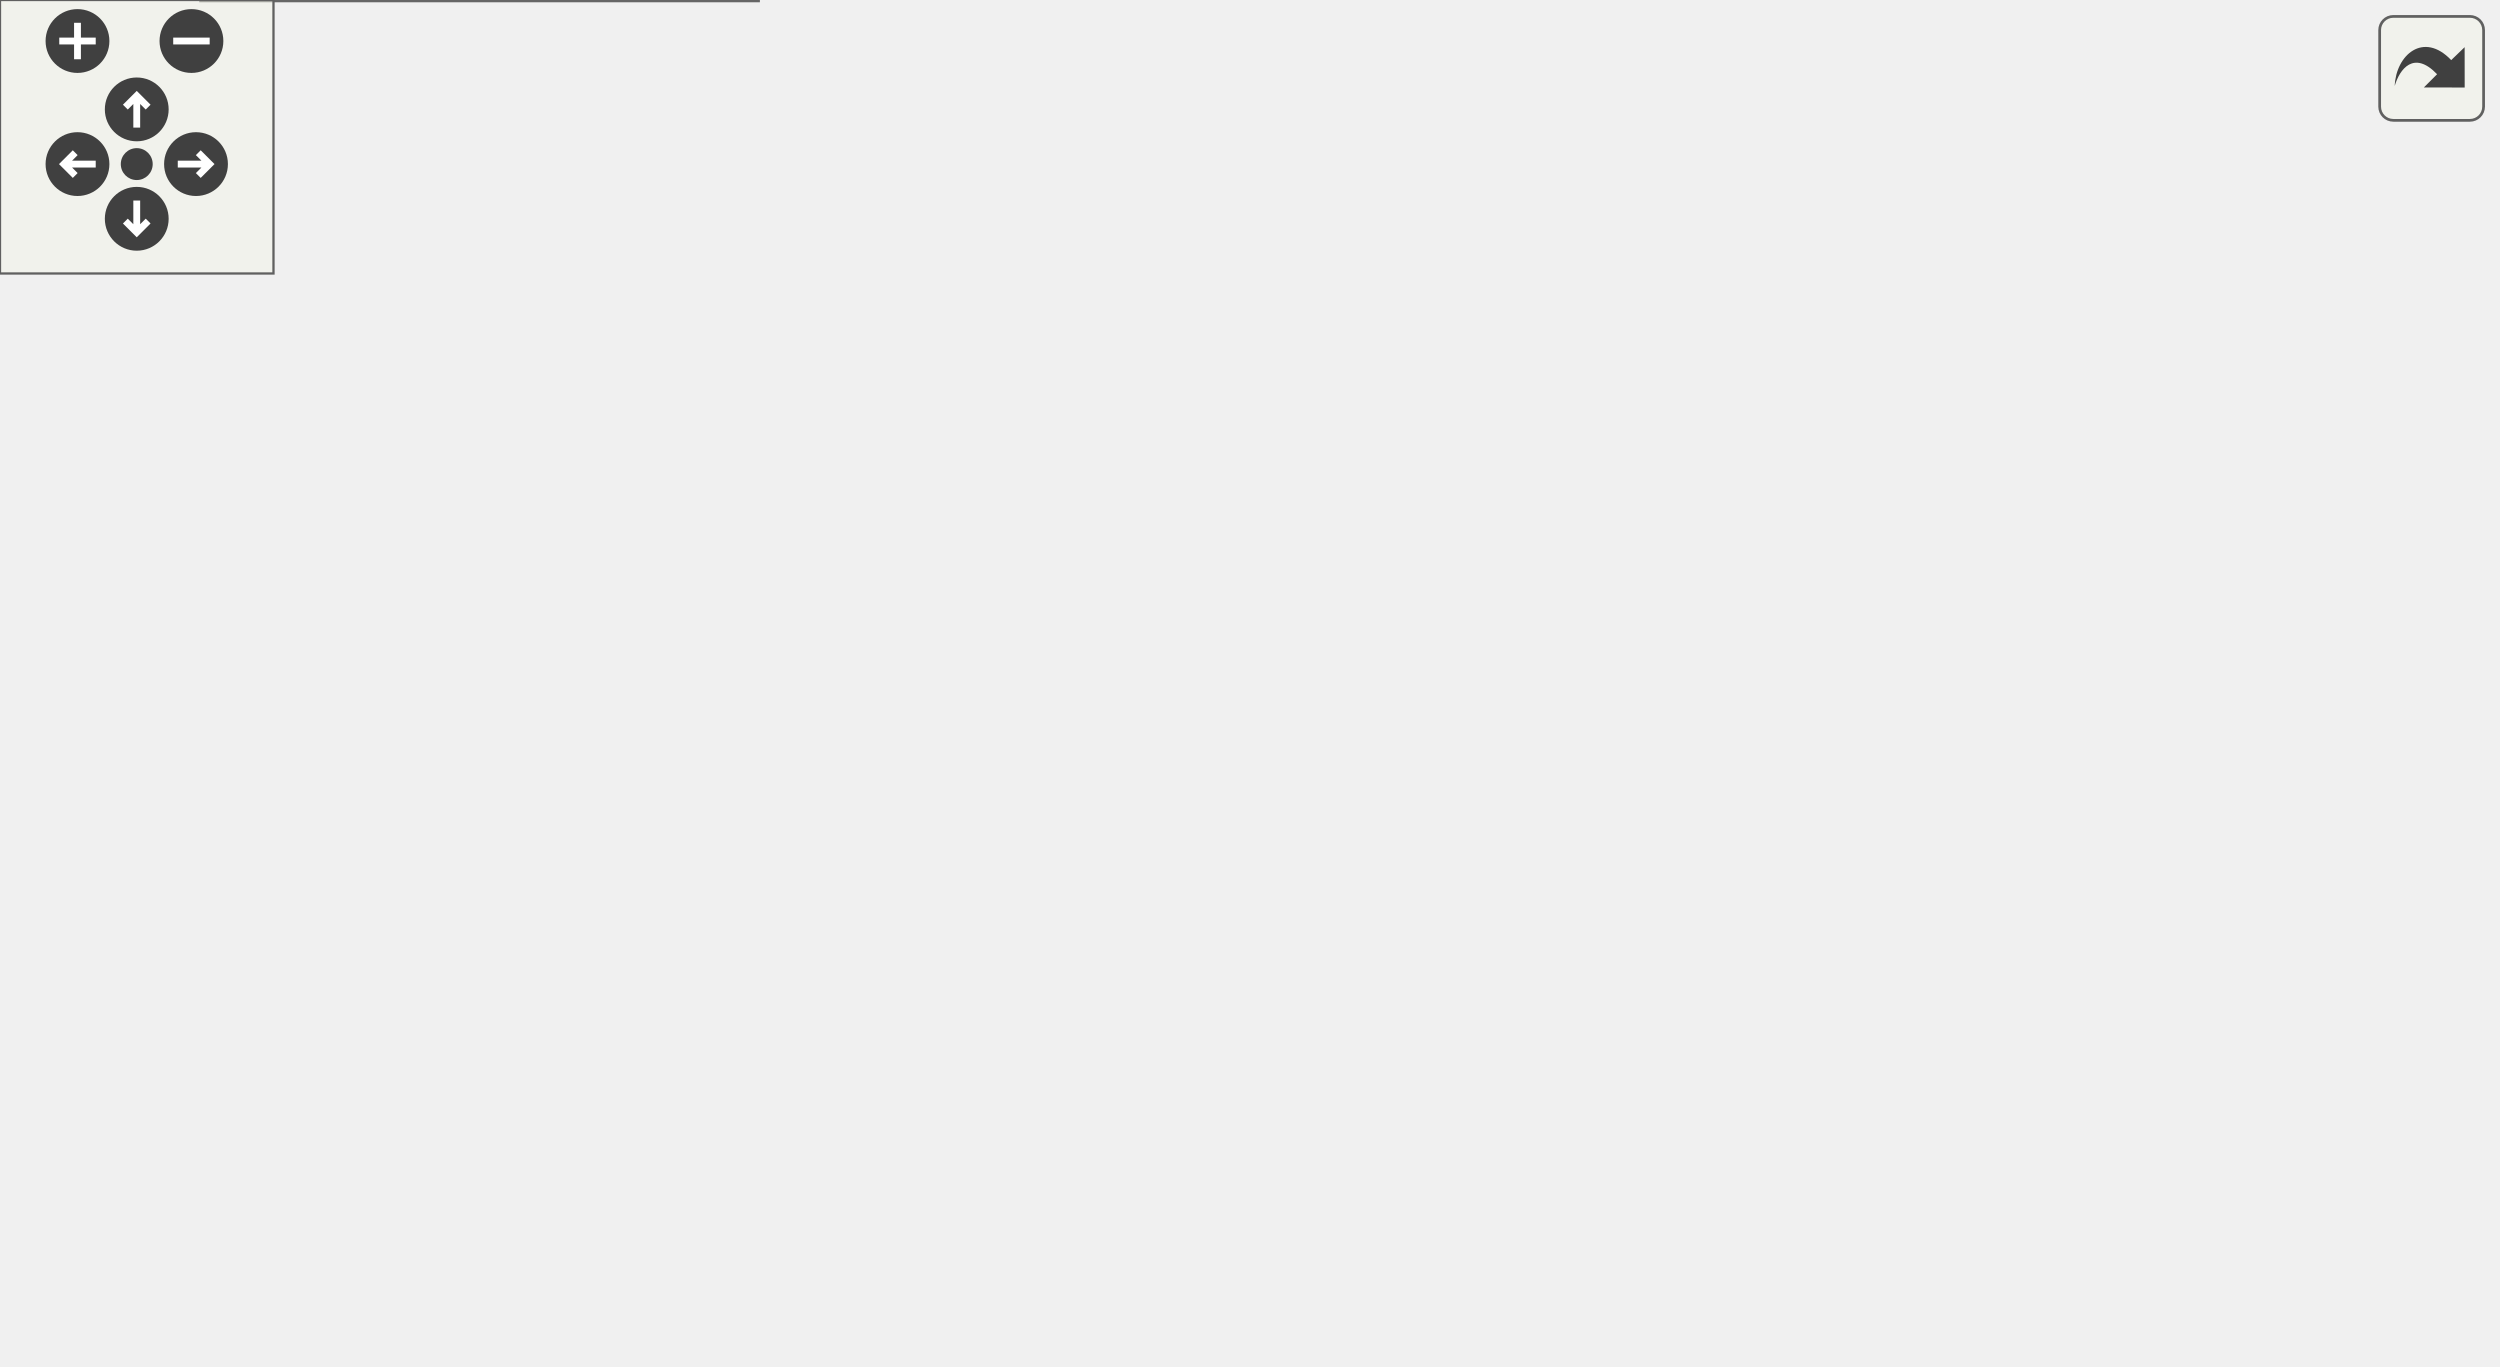
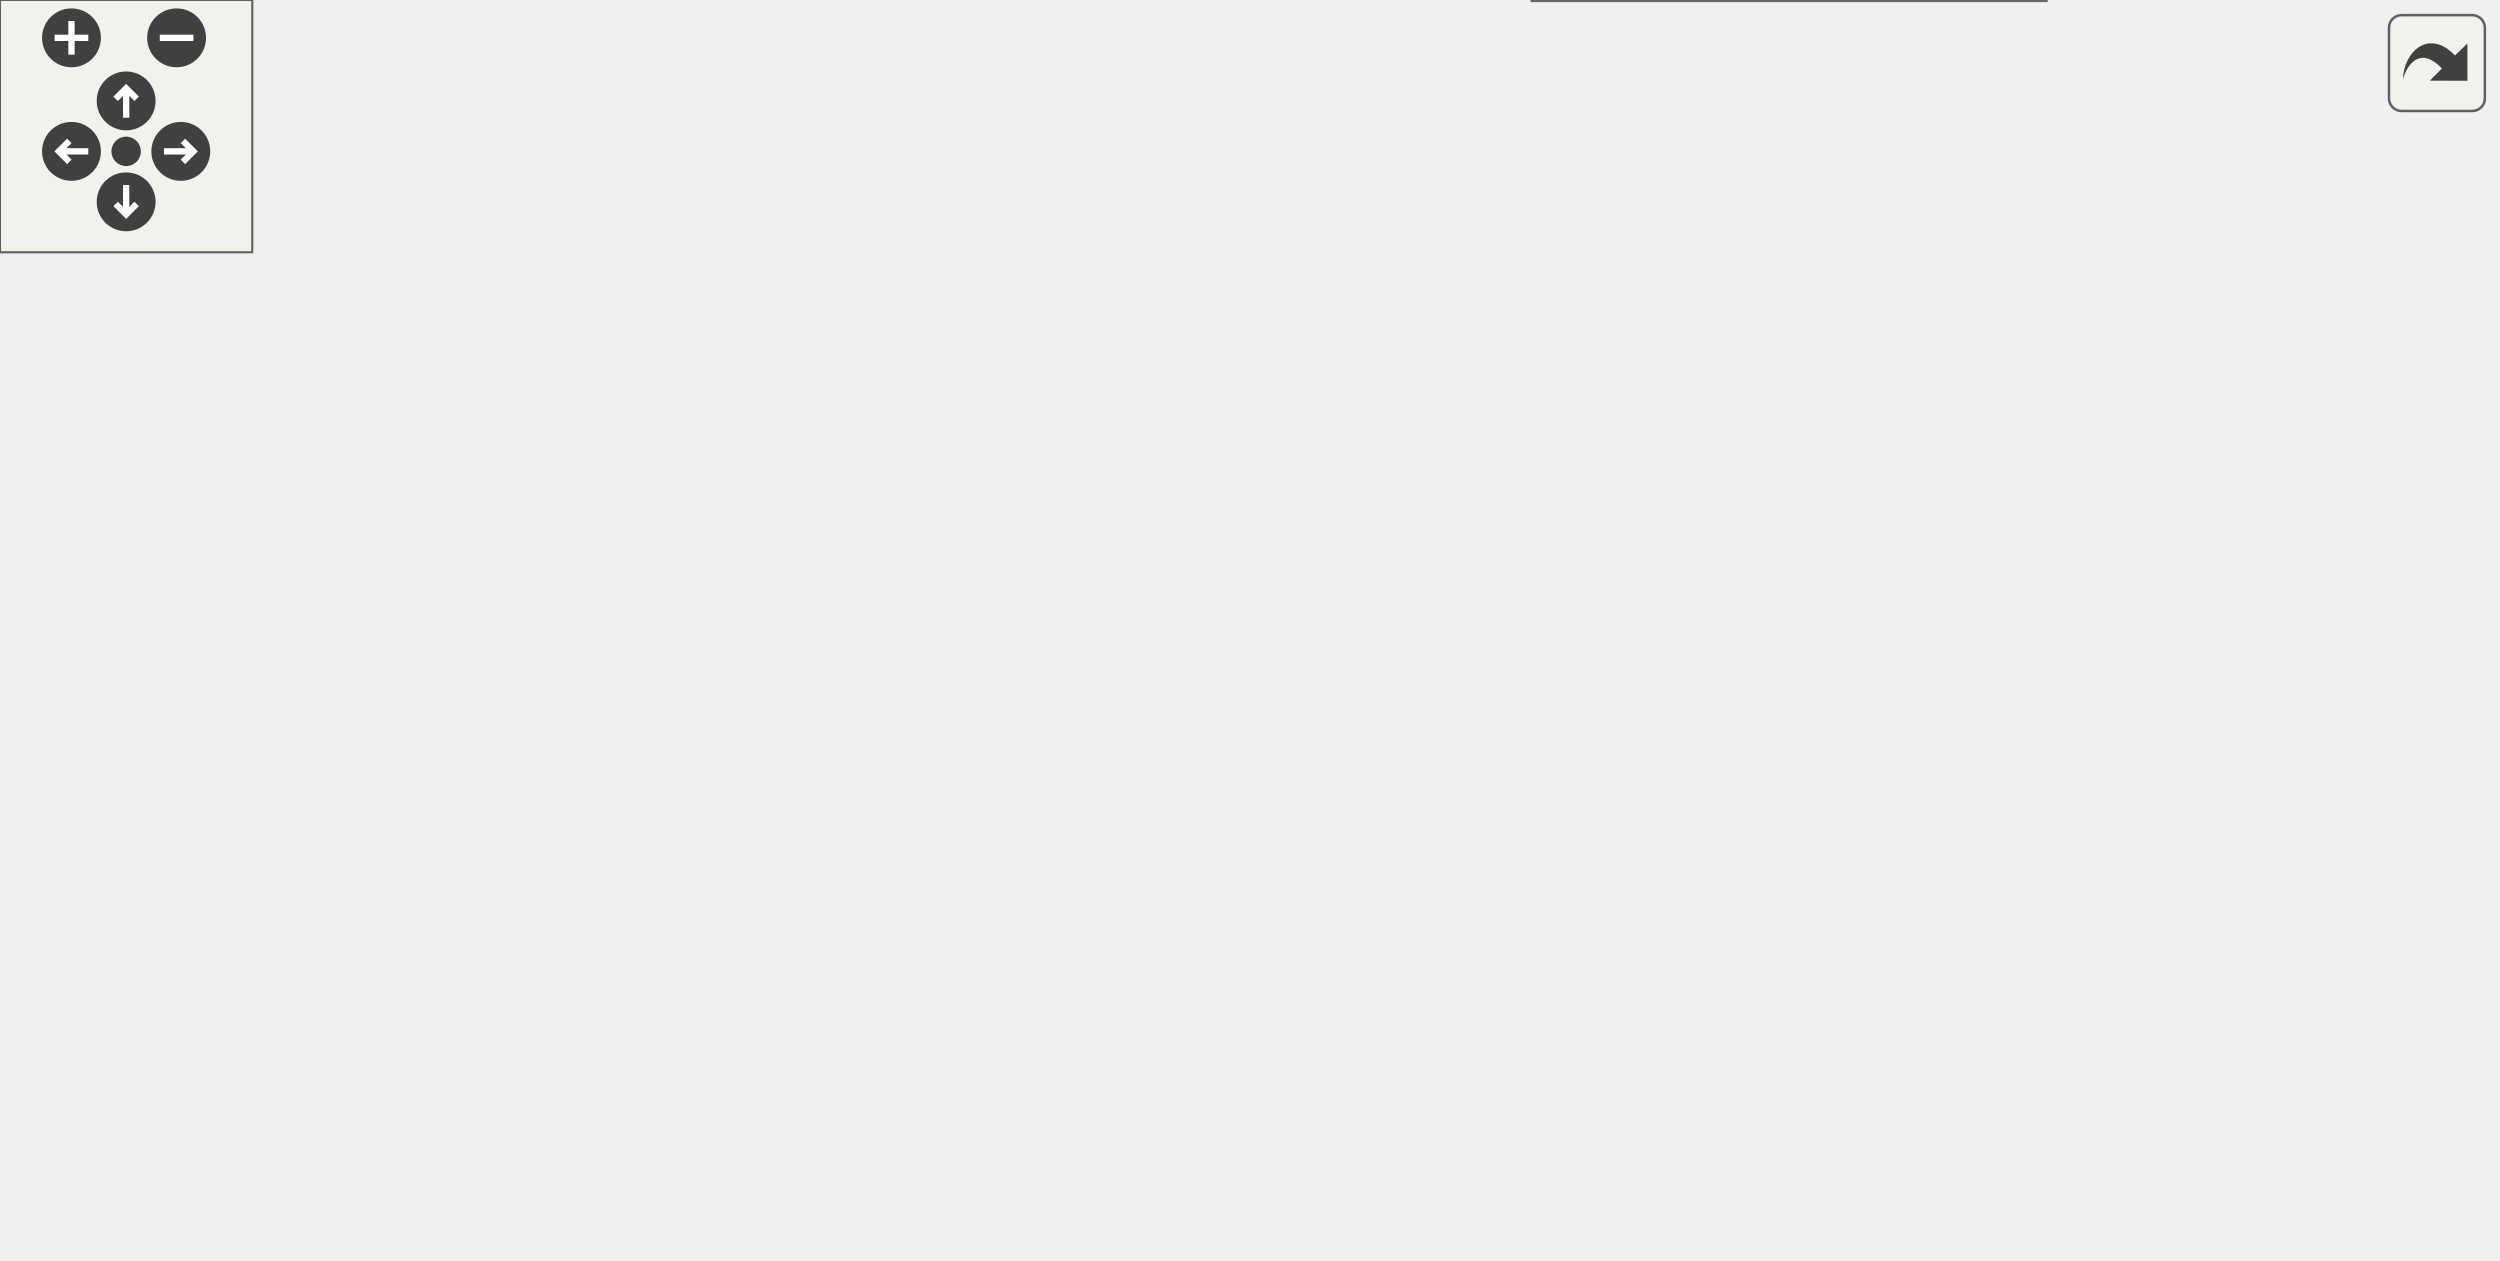
<svg xmlns="http://www.w3.org/2000/svg" xmlns:xlink="http://www.w3.org/1999/xlink" id="main" version="1.1" xml:space="preserve">
  <style type="text/css">
.edge:hover path { stroke: red; }
.edge:hover polygon { stroke: red; fill: red; }
</style>
  <defs>
    <circle id="rim" cx="0" cy="0" r="7" />
    <circle id="rim2" cx="0" cy="0" r="3.5" />
    <g id="zoomPlus">
      <use xlink:href="#rim" fill="#404040">
        <set attributeName="fill" to="#808080" begin="zoomplus.mouseover" end="zoomplus.mouseout" />
      </use>
      <path d="M-4,0h8M0,-4v8" fill="none" stroke="white" stroke-width="1.5" pointer-events="none" />
    </g>
    <g id="zoomMin">
      <use xlink:href="#rim" fill="#404040">
        <set attributeName="fill" to="#808080" begin="zoomminus.mouseover" end="zoomminus.mouseout" />
      </use>
      <path d="M-4,0h8" fill="none" stroke="white" stroke-width="1.5" pointer-events="none" />
    </g>
    <g id="dirArrow">
      <path fill="none" stroke="white" stroke-width="1.5" d="M0,-3.0v7 M-2.5,-0.5L0,-3.0L2.5,-0.5" />
    </g>
    <g id="resetDef">
      <use xlink:href="#rim2" fill="#404040">
        <set attributeName="fill" to="#808080" begin="reset.mouseover" end="reset.mouseout" />
      </use>
    </g>
  </defs>
  <svg id="graph" class="graph">
    <g id="viewport">
      <g id="node1" class="node">
        <g id="a_node1">
          <a xlink:title=" ">
-             <polygon fill="#999999" stroke="#666666" points="322.71,-239 185.71,-239 185.71,-220 322.71,-220 322.71,-239" />
-             <text text-anchor="middle" x="254.21" y="-227" font-family="Helvetica,sans-Serif" font-size="10.00">sqsh_primitive.h</text>
+             <polygon fill="#999999" stroke="#666666" points="398,-239 261,-239 261,-220 398,-220 398,-239" />
+             <text text-anchor="middle" x="329.5" y="-227" font-family="Helvetica,sans-Serif" font-size="10.00">sqsh_primitive.h</text>
          </a>
        </g>
      </g>
      <g id="node2" class="node">
        <g id="a_node2">
          <a xlink:href="sqsh__context_8h.html" target="_top" xlink:title=" ">
-             <polygon fill="white" stroke="#666666" points="315.21,-184 193.21,-184 193.21,-165 315.21,-165 315.21,-184" />
-             <text text-anchor="middle" x="254.21" y="-172" font-family="Helvetica,sans-Serif" font-size="10.00">sqsh_context.h</text>
+             <polygon fill="white" stroke="#666666" points="390.5,-184 268.5,-184 268.5,-165 390.5,-165 390.5,-184" />
+             <text text-anchor="middle" x="329.5" y="-172" font-family="Helvetica,sans-Serif" font-size="10.00">sqsh_context.h</text>
          </a>
        </g>
      </g>
      <g id="edge1" class="edge">
-         <path fill="none" stroke="#63b8ff" d="M254.21,-208.35C254.21,-200.1 254.21,-190.97 254.21,-184.44" />
-         <polygon fill="#63b8ff" stroke="#63b8ff" points="250.71,-208.23 254.21,-218.23 257.71,-208.23 250.71,-208.23" />
+         <path fill="none" stroke="#63b8ff" d="M329.5,-208.35C329.5,-200.1 329.5,-190.97 329.5,-184.44" />
+         <polygon fill="#63b8ff" stroke="#63b8ff" points="326,-208.23 329.5,-218.23 333,-208.23 326,-208.23" />
      </g>
      <g id="node5" class="node">
        <g id="a_node5">
          <a xlink:href="sqsh__context__private_8h.html" target="_top" xlink:title=" ">
-             <polygon fill="white" stroke="#666666" points="400.21,-129 218.21,-129 218.21,-110 400.21,-110 400.21,-129" />
-             <text text-anchor="middle" x="309.21" y="-117" font-family="Helvetica,sans-Serif" font-size="10.00">sqsh_context_private.h</text>
+             <polygon fill="white" stroke="#666666" points="331.5,-129 149.5,-129 149.5,-110 331.5,-110 331.5,-129" />
+             <text text-anchor="middle" x="240.5" y="-117" font-family="Helvetica,sans-Serif" font-size="10.00">sqsh_context_private.h</text>
          </a>
        </g>
      </g>
      <g id="edge9" class="edge">
-         <path fill="none" stroke="#63b8ff" d="M289.7,-214.82C303,-207.75 316.7,-197.68 324.21,-184 334.03,-166.13 322.62,-142 314.99,-129.24" />
-         <polygon fill="#63b8ff" stroke="#63b8ff" points="288.56,-211.48 281.08,-218.99 291.61,-217.79 288.56,-211.48" />
+         <path fill="none" stroke="#63b8ff" d="M297.62,-214.54C284.15,-207.2 269.33,-197 259.5,-184 246.87,-167.3 242.59,-142.25 241.18,-129.16" />
+         <polygon fill="#63b8ff" stroke="#63b8ff" points="295.71,-217.49 306.21,-218.9 298.88,-211.25 295.71,-217.49" />
      </g>
      <g id="node8" class="node">
        <g id="a_node8">
          <a xlink:href="sqsh__mapper_8h.html" target="_top" xlink:title=" ">
-             <polygon fill="white" stroke="#666666" points="175.21,-184 61.21,-184 61.21,-165 175.21,-165 175.21,-184" />
-             <text text-anchor="middle" x="118.21" y="-172" font-family="Helvetica,sans-Serif" font-size="10.00">sqsh_mapper.h</text>
+             <polygon fill="white" stroke="#666666" points="529.5,-184 415.5,-184 415.5,-165 529.5,-165 529.5,-184" />
+             <text text-anchor="middle" x="472.5" y="-172" font-family="Helvetica,sans-Serif" font-size="10.00">sqsh_mapper.h</text>
          </a>
        </g>
      </g>
      <g id="edge10" class="edge">
-         <path fill="none" stroke="#63b8ff" d="M220.73,-215.45C195.91,-205.78 162.74,-192.85 140.94,-184.36" />
-         <polygon fill="#63b8ff" stroke="#63b8ff" points="219.14,-218.59 229.73,-218.96 221.68,-212.07 219.14,-218.59" />
+         <path fill="none" stroke="#63b8ff" d="M364.35,-215.58C390.49,-205.9 425.58,-192.89 448.6,-184.36" />
+         <polygon fill="#63b8ff" stroke="#63b8ff" points="363.34,-212.23 355.18,-218.98 365.77,-218.79 363.34,-212.23" />
      </g>
      <g id="node3" class="node">
        <g id="a_node3">
          <a xlink:href="sqsh_8h.html" target="_top" xlink:title=" ">
-             <polygon fill="white" stroke="#666666" points="177.21,-74 115.21,-74 115.21,-55 177.21,-55 177.21,-74" />
-             <text text-anchor="middle" x="146.21" y="-62" font-family="Helvetica,sans-Serif" font-size="10.00">sqsh.h</text>
+             <polygon fill="white" stroke="#666666" points="390.5,-74 328.5,-74 328.5,-55 390.5,-55 390.5,-74" />
+             <text text-anchor="middle" x="359.5" y="-62" font-family="Helvetica,sans-Serif" font-size="10.00">sqsh.h</text>
          </a>
        </g>
      </g>
      <g id="edge2" class="edge">
-         <path fill="none" stroke="#63b8ff" d="M237.24,-156.79C228.79,-148.46 218.44,-138.22 209.21,-129 189.65,-109.47 166.83,-86.4 154.74,-74.15" />
-         <polygon fill="#63b8ff" stroke="#63b8ff" points="234.56,-159.07 244.14,-163.6 239.48,-154.08 234.56,-159.07" />
+         <path fill="none" stroke="#63b8ff" d="M335.04,-153.57C341.59,-129.98 352.21,-91.73 357.01,-74.46" />
+         <polygon fill="#63b8ff" stroke="#63b8ff" points="331.66,-152.63 332.36,-163.2 338.41,-154.51 331.66,-152.63" />
      </g>
      <g id="edge4" class="edge">
-         <path fill="none" stroke="#63b8ff" d="M271.56,-156.78C280.96,-147.72 292.2,-136.9 299.93,-129.44" />
-         <polygon fill="#63b8ff" stroke="#63b8ff" points="269.16,-154.24 264.38,-163.7 274.01,-159.28 269.16,-154.24" />
+         <path fill="none" stroke="#63b8ff" d="M304.7,-158.73C288.84,-149.29 268.81,-137.36 255.37,-129.36" />
+         <polygon fill="#63b8ff" stroke="#63b8ff" points="302.72,-161.63 313.1,-163.73 306.3,-155.61 302.72,-161.63" />
      </g>
      <g id="node7" class="node">
        <g id="a_node7">
          <a xlink:href="sqsh__iterator_8h.html" target="_top" xlink:title=" ">
-             <polygon fill="white" stroke="#666666" points="547.71,-129 418.71,-129 418.71,-110 547.71,-110 547.71,-129" />
-             <text text-anchor="middle" x="483.21" y="-117" font-family="Helvetica,sans-Serif" font-size="10.00">sqsh_iterator.h</text>
+             <polygon fill="white" stroke="#666666" points="131,-129 2,-129 2,-110 131,-110 131,-129" />
+             <text text-anchor="middle" x="66.5" y="-117" font-family="Helvetica,sans-Serif" font-size="10.00">sqsh_iterator.h</text>
          </a>
        </g>
      </g>
      <g id="edge7" class="edge">
-         <path fill="none" stroke="#63b8ff" d="M304.2,-161.93C346.39,-152.17 405.94,-138.38 444.56,-129.45" />
-         <polygon fill="#63b8ff" stroke="#63b8ff" points="303.49,-158.5 294.53,-164.17 305.06,-165.32 303.49,-158.5" />
+         <path fill="none" stroke="#63b8ff" d="M273.64,-162.24C225.1,-152.46 155.72,-138.48 110.89,-129.45" />
+         <polygon fill="#63b8ff" stroke="#63b8ff" points="272.91,-165.67 283.4,-164.21 274.29,-158.8 272.91,-165.67" />
      </g>
      <g id="node4" class="node">
        <g id="a_node4">
          <a xlink:href="sqsh__private_8h.html" target="_top" xlink:title=" ">
-             <polygon fill="white" stroke="#666666" points="166.21,-19 44.21,-19 44.21,0 166.21,0 166.21,-19" />
-             <text text-anchor="middle" x="105.21" y="-7" font-family="Helvetica,sans-Serif" font-size="10.00">sqsh_private.h</text>
+             <polygon fill="white" stroke="#666666" points="486.5,-19 364.5,-19 364.5,0 486.5,0 486.5,-19" />
+             <text text-anchor="middle" x="425.5" y="-7" font-family="Helvetica,sans-Serif" font-size="10.00">sqsh_private.h</text>
          </a>
        </g>
      </g>
      <g id="edge3" class="edge">
-         <path fill="none" stroke="#63b8ff" d="M132.4,-45.65C125.58,-36.84 117.66,-26.59 112.13,-19.44" />
-         <polygon fill="#63b8ff" stroke="#63b8ff" points="129.63,-47.78 138.51,-53.55 135.16,-43.5 129.63,-47.78" />
+         <path fill="none" stroke="#63b8ff" d="M379.59,-47.37C391.05,-38.16 404.98,-26.98 414.47,-19.36" />
+         <polygon fill="#63b8ff" stroke="#63b8ff" points="377.48,-44.57 371.88,-53.56 381.86,-50.03 377.48,-44.57" />
      </g>
      <g id="edge6" class="edge">
-         <path fill="none" stroke="#63b8ff" d="M282.59,-104.41C239.97,-81.84 157.61,-38.24 122.14,-19.46" />
-         <polygon fill="#63b8ff" stroke="#63b8ff" points="280.7,-107.37 291.18,-108.95 283.98,-101.18 280.7,-107.37" />
+         <path fill="none" stroke="#63b8ff" d="M258.03,-102C273.38,-88.17 296.71,-68.57 319.5,-55 345.05,-39.78 376.77,-27.2 398.82,-19.35" />
+         <polygon fill="#63b8ff" stroke="#63b8ff" points="255.7,-99.39 250.7,-108.73 260.44,-104.55 255.7,-99.39" />
      </g>
      <g id="node6" class="node">
        <g id="a_node6">
          <a xlink:href="sqsh__iterator__private_8h.html" target="_top" xlink:title=" ">
-             <polygon fill="white" stroke="#666666" points="530.71,-74 341.71,-74 341.71,-55 530.71,-55 530.71,-74" />
-             <text text-anchor="middle" x="436.21" y="-62" font-family="Helvetica,sans-Serif" font-size="10.00">sqsh_iterator_private.h</text>
+             <polygon fill="white" stroke="#666666" points="189,-74 0,-74 0,-55 189,-55 189,-74" />
+             <text text-anchor="middle" x="94.5" y="-62" font-family="Helvetica,sans-Serif" font-size="10.00">sqsh_iterator_private.h</text>
          </a>
        </g>
      </g>
      <g id="edge5" class="edge">
-         <path fill="none" stroke="#63b8ff" d="M341.1,-105.19C364.21,-95.55 394.81,-82.78 414.99,-74.36" />
-         <polygon fill="#63b8ff" stroke="#63b8ff" points="340.03,-101.84 332.15,-108.93 342.73,-108.31 340.03,-101.84" />
+         <path fill="none" stroke="#63b8ff" d="M204.92,-105.58C178.24,-95.9 142.41,-82.89 118.9,-74.36" />
+         <polygon fill="#63b8ff" stroke="#63b8ff" points="203.72,-108.87 214.31,-108.99 206.1,-102.29 203.72,-108.87" />
      </g>
      <g id="edge8" class="edge">
-         <path fill="none" stroke="#63b8ff" d="M467.88,-101.22C459.96,-92.28 450.62,-81.74 444.14,-74.44" />
-         <polygon fill="#63b8ff" stroke="#63b8ff" points="465.19,-103.46 474.45,-108.62 470.43,-98.81 465.19,-103.46" />
+         <path fill="none" stroke="#63b8ff" d="M76.38,-99.79C80.93,-91.18 86.12,-81.36 89.78,-74.44" />
+         <polygon fill="#63b8ff" stroke="#63b8ff" points="73.41,-97.93 71.83,-108.41 79.6,-101.2 73.41,-97.93" />
      </g>
      <g id="edge11" class="edge">
-         <path fill="none" stroke="#63b8ff" d="M125.38,-153.94C128.06,-146.24 130.98,-137.26 133.21,-129 138.43,-109.66 142.68,-86.52 144.78,-74.21" />
-         <polygon fill="#63b8ff" stroke="#63b8ff" points="122.11,-152.71 122.03,-163.31 128.7,-155.07 122.11,-152.71" />
+         <path fill="none" stroke="#63b8ff" d="M451.76,-157.92C441.19,-149.68 428.32,-139.19 417.5,-129 397.94,-110.57 377.21,-86.67 366.63,-74.09" />
+         <polygon fill="#63b8ff" stroke="#63b8ff" points="449.44,-160.55 459.5,-163.86 453.7,-154.99 449.44,-160.55" />
      </g>
      <g id="edge13" class="edge">
-         <path fill="none" stroke="#63b8ff" d="M51.12,-160.85C33.99,-154.26 17.52,-144.24 7.21,-129 -22.33,-85.33 52.04,-38.51 87.57,-19.39" />
-         <polygon fill="#63b8ff" stroke="#63b8ff" points="49.8,-164.09 60.39,-164.03 52.07,-157.47 49.8,-164.09" />
+         <path fill="none" stroke="#63b8ff" d="M509.26,-160.24C525.56,-152.96 544.05,-142.6 557.5,-129 582.22,-103.99 606.77,-83 585.5,-55 573.16,-38.76 525.58,-26.88 485.48,-19.5" />
+         <polygon fill="#63b8ff" stroke="#63b8ff" points="508.2,-156.89 500.34,-164 510.91,-163.34 508.2,-156.89" />
      </g>
      <g id="edge12" class="edge">
-         <path fill="none" stroke="#63b8ff" d="M161.49,-161.49C196.57,-151.76 245.24,-138.25 276.97,-129.45" />
-         <polygon fill="#63b8ff" stroke="#63b8ff" points="160.77,-158.06 152.07,-164.1 162.64,-164.8 160.77,-158.06" />
+         <path fill="none" stroke="#63b8ff" d="M422.13,-161.99C379.37,-152.22 318.87,-138.4 279.66,-129.45" />
+         <polygon fill="#63b8ff" stroke="#63b8ff" points="421.14,-165.36 431.67,-164.17 422.7,-158.53 421.14,-165.36" />
      </g>
      <g id="node9" class="node">
        <g id="a_node9">
          <a xlink:href="sqsh__table_8h.html" target="_top" xlink:title=" ">
-             <polygon fill="white" stroke="#666666" points="123.71,-129 16.71,-129 16.71,-110 123.71,-110 123.71,-129" />
-             <text text-anchor="middle" x="70.21" y="-117" font-family="Helvetica,sans-Serif" font-size="10.00">sqsh_table.h</text>
+             <polygon fill="white" stroke="#666666" points="533,-129 426,-129 426,-110 533,-110 533,-129" />
+             <text text-anchor="middle" x="479.5" y="-117" font-family="Helvetica,sans-Serif" font-size="10.00">sqsh_table.h</text>
          </a>
        </g>
      </g>
      <g id="edge14" class="edge">
-         <path fill="none" stroke="#63b8ff" d="M102.56,-156.22C94.46,-147.28 84.92,-136.74 78.31,-129.44" />
-         <polygon fill="#63b8ff" stroke="#63b8ff" points="99.96,-158.56 109.27,-163.63 105.15,-153.86 99.96,-158.56" />
+         <path fill="none" stroke="#63b8ff" d="M475.16,-153.35C476.25,-145.1 477.46,-135.97 478.32,-129.44" />
+         <polygon fill="#63b8ff" stroke="#63b8ff" points="471.69,-152.88 473.85,-163.25 478.63,-153.79 471.69,-152.88" />
+       </g>
+       <g id="node10" class="node">
+         <g id="a_node10">
+           <a xlink:href="sqsh__table__private_8h.html" target="_top" xlink:title=" ">
+             <polygon fill="white" stroke="#666666" points="576,-74 409,-74 409,-55 576,-55 576,-74" />
+             <text text-anchor="middle" x="492.5" y="-62" font-family="Helvetica,sans-Serif" font-size="10.00">sqsh_table_private.h</text>
+           </a>
+         </g>
+       </g>
+       <g id="edge18" class="edge">
+         <path fill="none" stroke="#63b8ff" d="M507.99,-159.82C521.29,-152.75 534.99,-142.68 542.5,-129 554.19,-107.72 527.24,-86.2 508.54,-74.49" />
+         <polygon fill="#63b8ff" stroke="#63b8ff" points="506.85,-156.48 499.37,-163.99 509.9,-162.79 506.85,-156.48" />
      </g>
      <g id="edge15" class="edge">
-         <path fill="none" stroke="#63b8ff" d="M92.17,-103.19C105.58,-93.84 122.26,-82.21 133.51,-74.36" />
-         <polygon fill="#63b8ff" stroke="#63b8ff" points="90.55,-100.05 84.34,-108.64 94.55,-105.79 90.55,-100.05" />
+         <path fill="none" stroke="#63b8ff" d="M448.78,-104.93C427.01,-95.32 398.45,-82.7 379.56,-74.36" />
+         <polygon fill="#63b8ff" stroke="#63b8ff" points="447.2,-108.06 457.76,-108.9 450.03,-101.66 447.2,-108.06" />
      </g>
      <g id="edge16" class="edge">
-         <path fill="none" stroke="#63b8ff" d="M76.56,-98.9C84.2,-75.33 96.69,-36.81 102.31,-19.46" />
-         <polygon fill="#63b8ff" stroke="#63b8ff" points="73.3,-97.63 73.54,-108.22 79.95,-99.79 73.3,-97.63" />
+         <path fill="none" stroke="#63b8ff" d="M484.37,-98.64C486.41,-90.31 488.69,-81.05 490.31,-74.44" />
+         <polygon fill="#63b8ff" stroke="#63b8ff" points="480.99,-97.73 482.01,-108.28 487.79,-99.4 480.99,-97.73" />
+       </g>
+       <g id="edge17" class="edge">
+         <path fill="none" stroke="#63b8ff" d="M472.45,-47.64C460.75,-38.39 446.43,-27.05 436.7,-19.36" />
+         <polygon fill="#63b8ff" stroke="#63b8ff" points="469.93,-50.11 479.95,-53.57 474.28,-44.62 469.93,-50.11" />
      </g>
    </g>
  </svg>
  <g id="navigator" transform="translate(0 0)" fill="#404254">
    <rect fill="#f2f5e9" fill-opacity="0.5" stroke="#606060" stroke-width=".5" x="0" y="0" width="60" height="60" />
    <use id="zoomplus" xlink:href="#zoomPlus" x="17" y="9" />
    <use id="zoomminus" xlink:href="#zoomMin" x="42" y="9" />
    <use id="reset" xlink:href="#resetDef" x="30" y="36" />
    <g id="arrowUp" xlink:href="#dirArrow" transform="translate(30 24)">
      <use xlink:href="#rim" fill="#404040">
        <set attributeName="fill" to="#808080" begin="arrowUp.mouseover" end="arrowUp.mouseout" />
      </use>
      <path fill="none" stroke="white" stroke-width="1.5" d="M0,-3.0v7 M-2.5,-0.5L0,-3.0L2.5,-0.5" />
    </g>
    <g id="arrowRight" xlink:href="#dirArrow" transform="rotate(90) translate(36 -43)">
      <use xlink:href="#rim" fill="#404040">
        <set attributeName="fill" to="#808080" begin="arrowRight.mouseover" end="arrowRight.mouseout" />
      </use>
      <path fill="none" stroke="white" stroke-width="1.5" d="M0,-3.0v7 M-2.5,-0.5L0,-3.0L2.5,-0.5" />
    </g>
    <g id="arrowDown" xlink:href="#dirArrow" transform="rotate(180) translate(-30 -48)">
      <use xlink:href="#rim" fill="#404040">
        <set attributeName="fill" to="#808080" begin="arrowDown.mouseover" end="arrowDown.mouseout" />
      </use>
      <path fill="none" stroke="white" stroke-width="1.5" d="M0,-3.0v7 M-2.5,-0.5L0,-3.0L2.5,-0.5" />
    </g>
    <g id="arrowLeft" xlink:href="#dirArrow" transform="rotate(270) translate(-36 17)">
      <use xlink:href="#rim" fill="#404040">
        <set attributeName="fill" to="#808080" begin="arrowLeft.mouseover" end="arrowLeft.mouseout" />
      </use>
      <path fill="none" stroke="white" stroke-width="1.5" d="M0,-3.0v7 M-2.5,-0.5L0,-3.0L2.5,-0.5" />
    </g>
  </g>
  <svg viewBox="0 0 15 15" width="100%" height="30px" preserveAspectRatio="xMaxYMin meet">
    <g id="arrow_out" transform="scale(0.3 0.3)">
      <a xlink:href="sqsh__primitive_8h__dep__incl_org.svg" target="_base">
        <rect id="button" ry="5" rx="5" y="6" x="6" height="38" width="38" fill="#f2f5e9" fill-opacity="0.5" stroke="#606060" stroke-width="1.0" />
        <path id="arrow" d="M 11.5,31.437 C 11.94,20.098 22.043,11.323 32.159,21.979 L 37.069,17.246 C 37.069,17.246 37.088,32 37.088,32 L 22.16,31.978 C 22.16,31.978 26.998,27.14 26.998,27.14 C 18.529,18.264 13.292,25.23 11.5,31.437 z" style="fill:#404040;" />
      </a>
    </g>
  </svg>
</svg>
